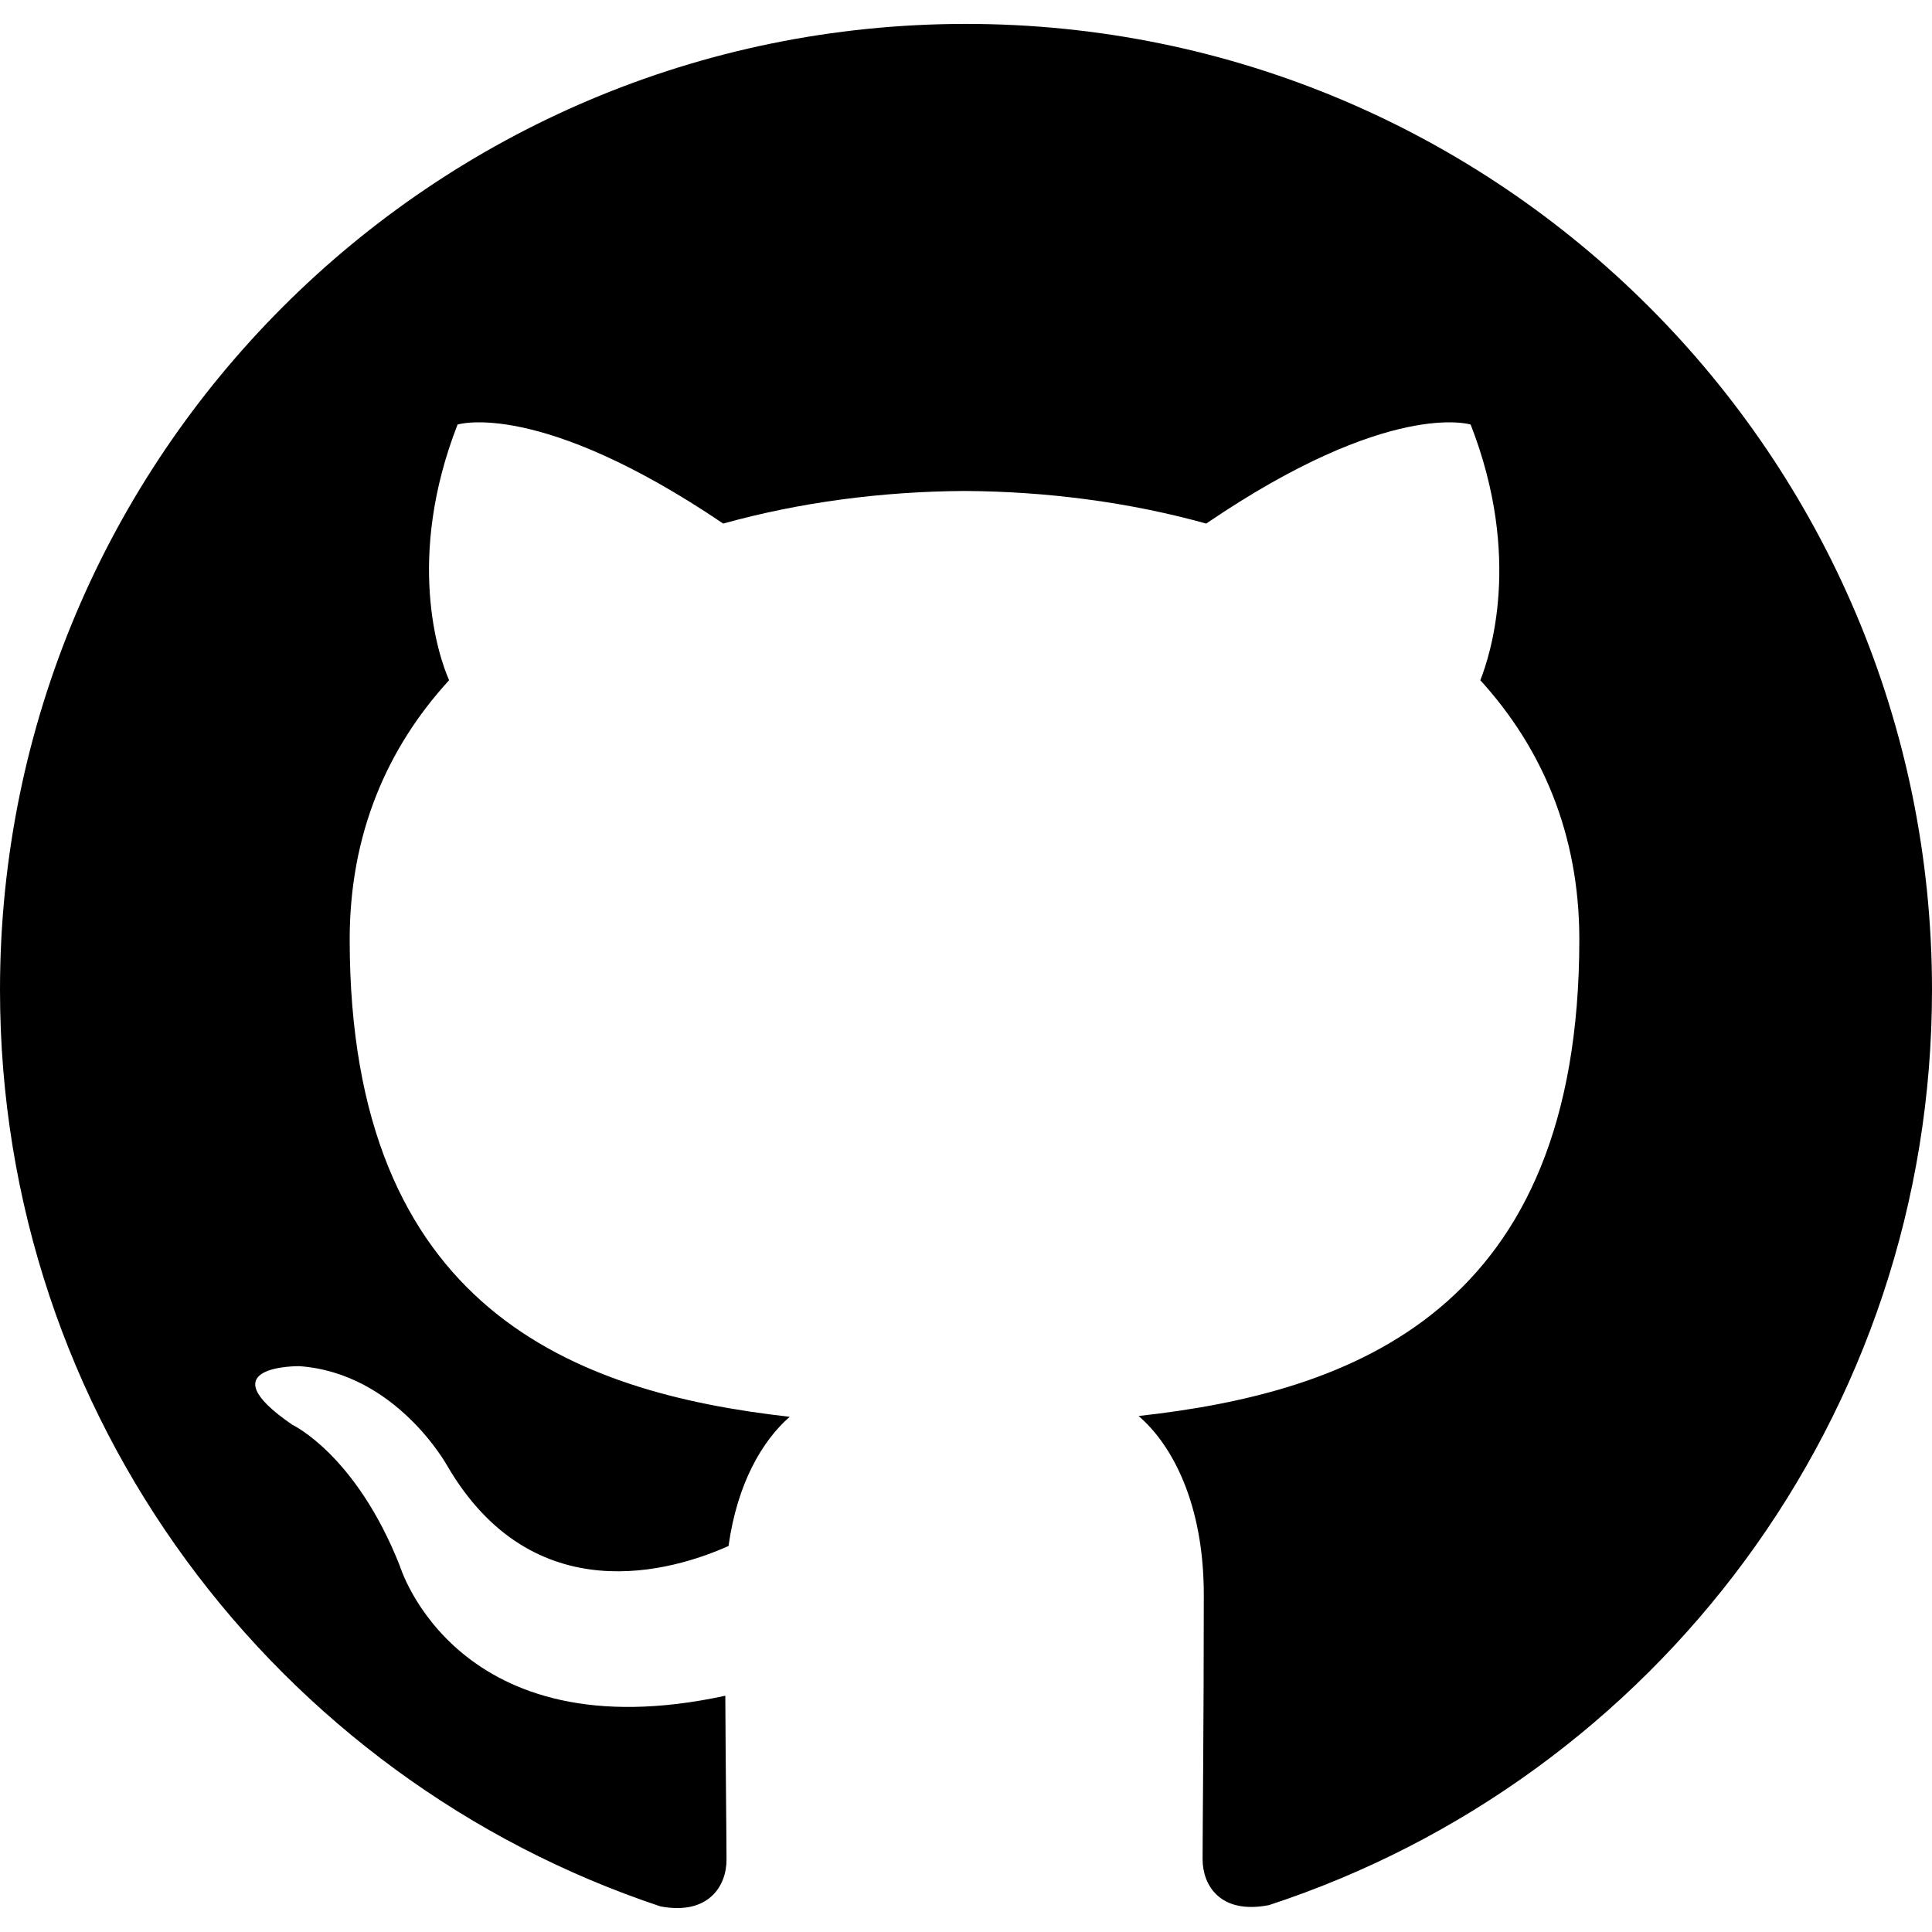
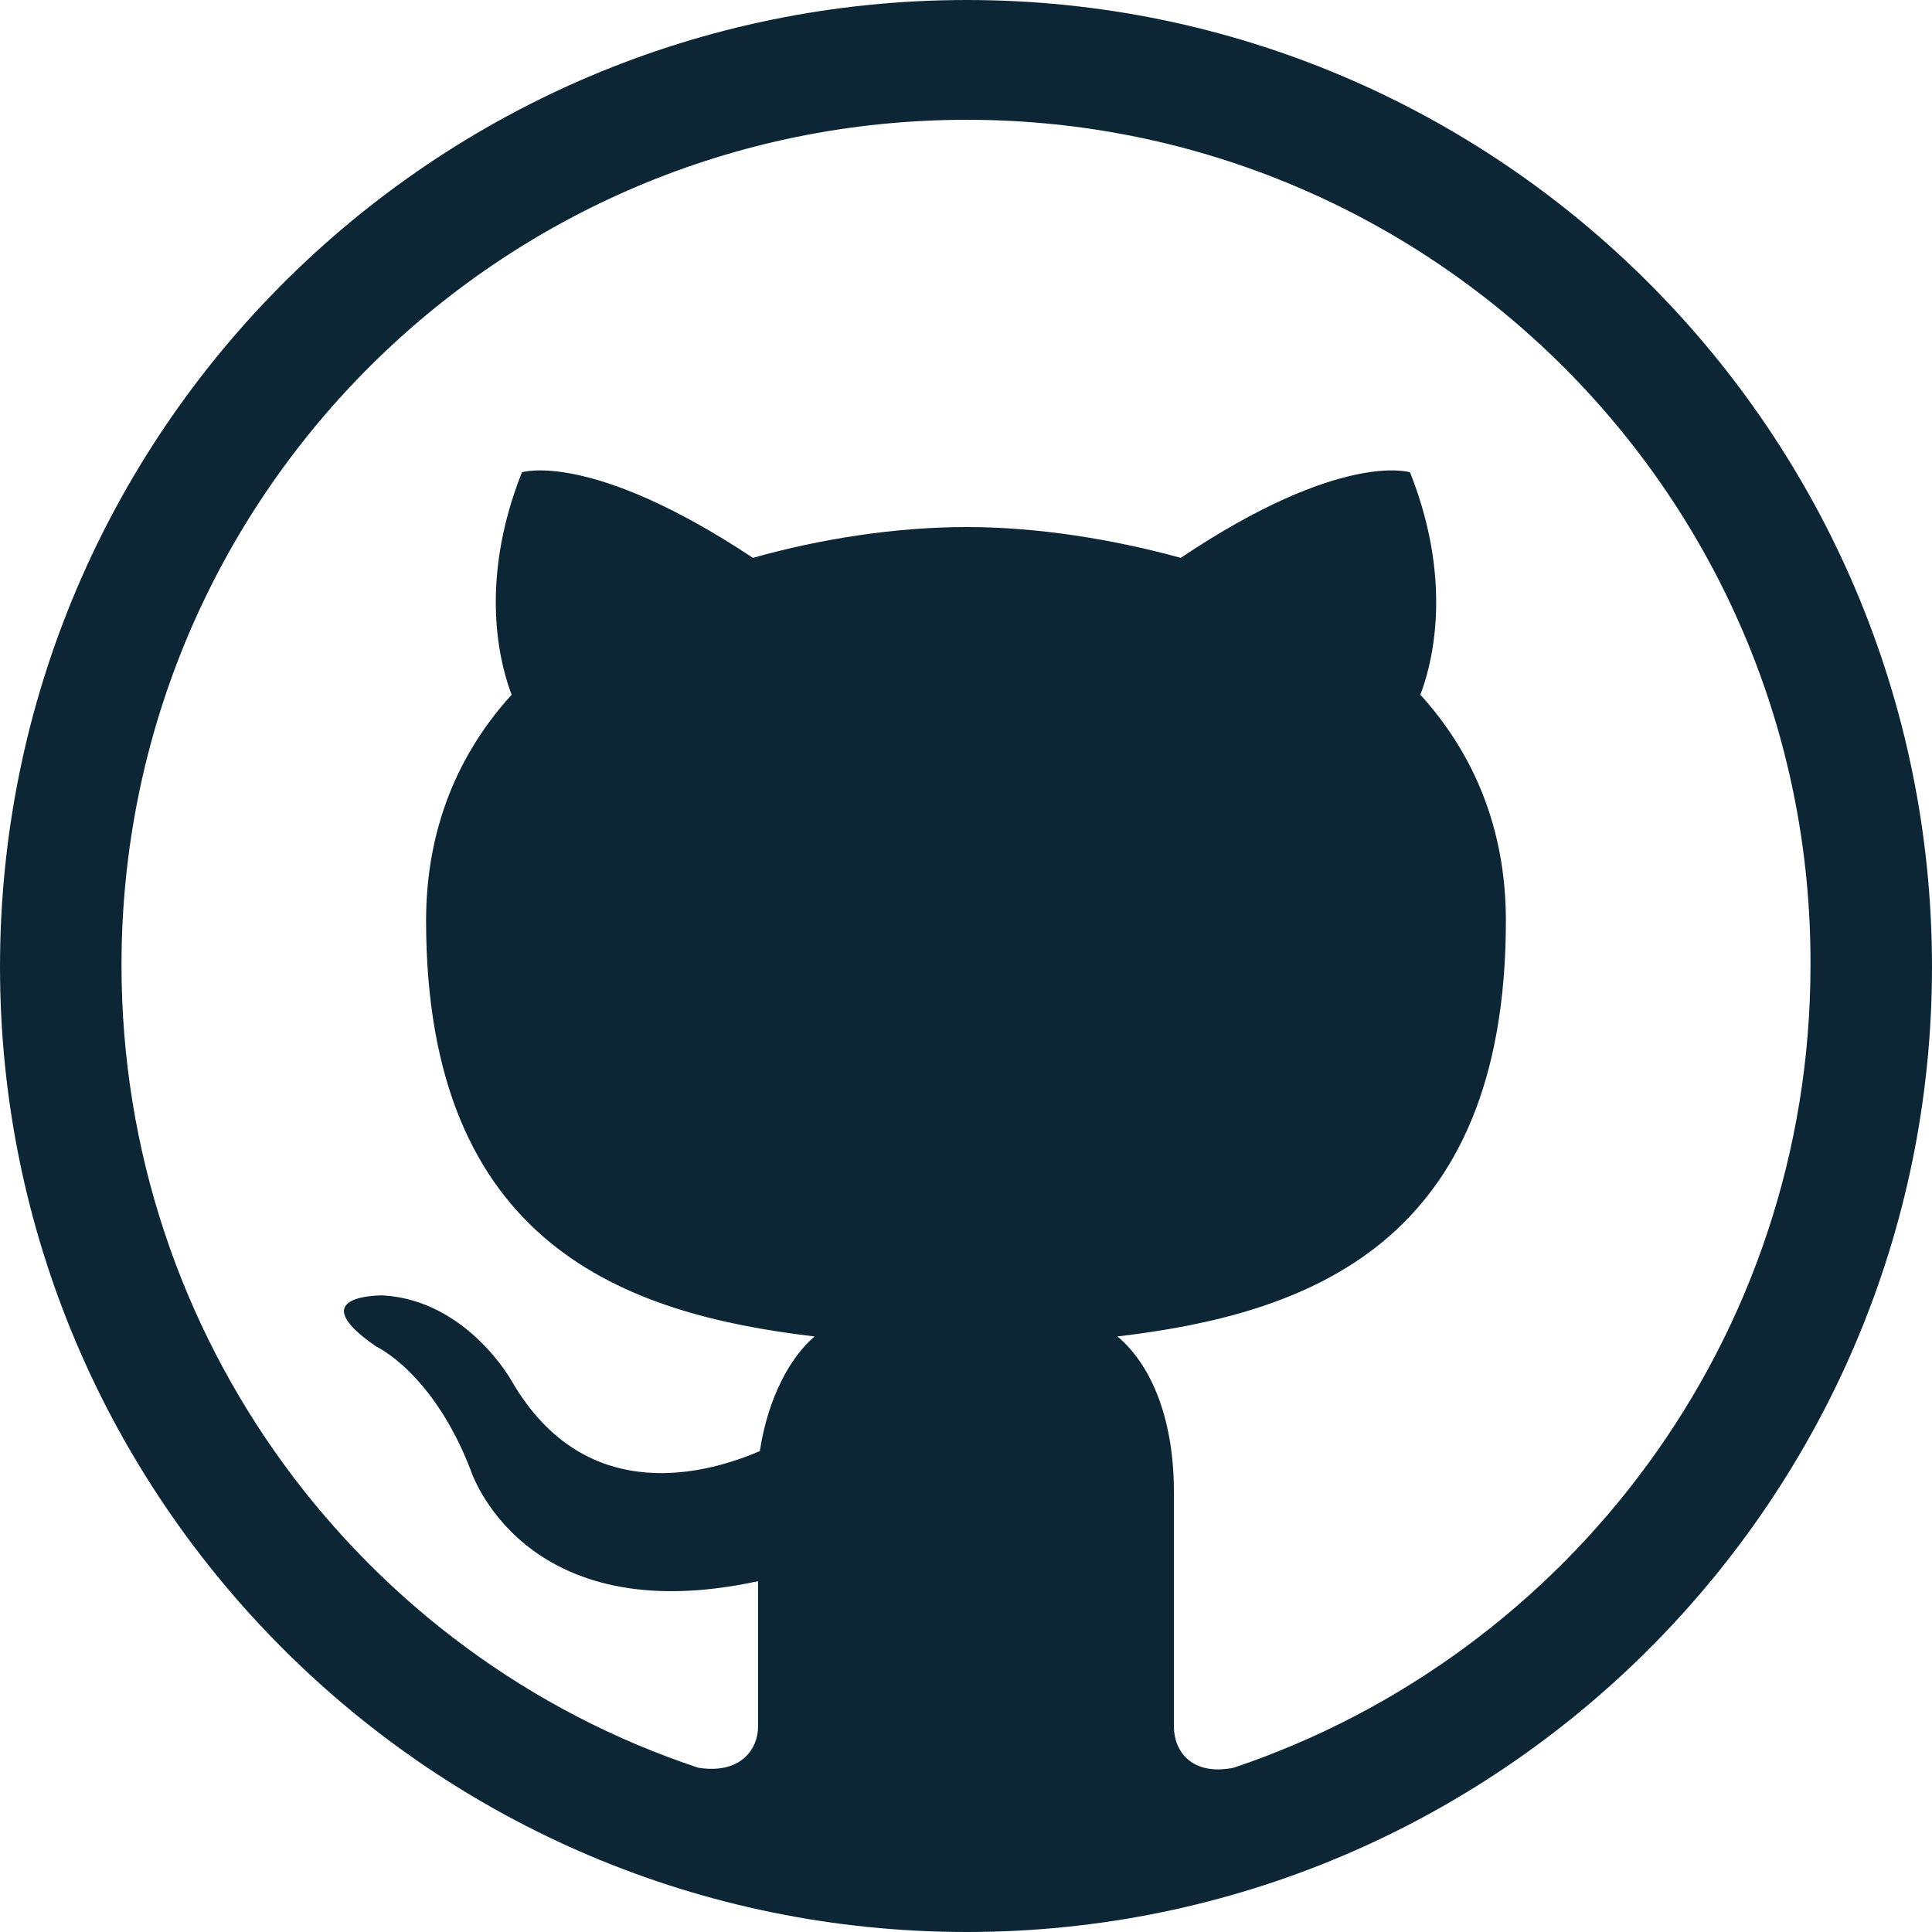
- <svg xmlns="http://www.w3.org/2000/svg" role="img" viewBox="0 0 24 24">
-   <path d="M12 .297c-6.63 0-12 5.373-12 12 0 5.303 3.438 9.8 8.205 11.385.6.113.82-.258.82-.577 0-.285-.01-1.04-.015-2.04-3.338.724-4.042-1.61-4.042-1.61C4.422 18.07 3.633 17.7 3.633 17.7c-1.087-.744.084-.729.084-.729 1.205.084 1.838 1.236 1.838 1.236 1.07 1.835 2.809 1.305 3.495.998.108-.776.417-1.305.76-1.605-2.665-.3-5.466-1.332-5.466-5.93 0-1.31.465-2.38 1.235-3.22-.135-.303-.54-1.523.105-3.176 0 0 1.005-.322 3.3 1.23.96-.267 1.98-.399 3-.405 1.02.006 2.04.138 3 .405 2.28-1.552 3.285-1.23 3.285-1.23.645 1.653.24 2.873.12 3.176.765.84 1.23 1.91 1.23 3.22 0 4.61-2.805 5.625-5.475 5.92.42.36.81 1.096.81 2.22 0 1.606-.015 2.896-.015 3.286 0 .315.21.69.825.57C20.565 22.092 24 17.592 24 12.297c0-6.627-5.373-12-12-12" />
+ <svg xmlns="http://www.w3.org/2000/svg" enable-background="new 0 0 512 512" height="512px" id="Layer_1" version="1.1" viewBox="0 0 512 512" width="512px" xml:space="preserve">
+   <g>
+     <path clip-rule="evenodd" d="M296.133,354.174c49.885-5.891,102.942-24.029,102.942-110.192   c0-24.49-8.624-44.448-22.67-59.869c2.266-5.89,9.515-28.114-2.734-58.947c0,0-18.139-5.898-60.759,22.669   c-18.139-4.983-38.09-8.163-56.682-8.163c-19.053,0-39.011,3.18-56.697,8.163c-43.082-28.567-61.22-22.669-61.22-22.669   c-12.241,30.833-4.983,53.057-2.718,58.947c-14.061,15.42-22.677,35.379-22.677,59.869c0,86.163,53.057,104.301,102.942,110.192   c-6.344,5.452-12.241,15.873-14.507,30.387c-12.702,5.438-45.808,15.873-65.758-18.592c0,0-11.795-21.31-34.012-22.669   c0,0-22.224-0.453-1.813,13.592c0,0,14.96,6.812,24.943,32.653c0,0,13.6,43.089,76.179,29.48v38.543   c0,5.906-4.53,12.702-15.865,10.89C96.139,438.977,32.2,354.626,32.2,255.77c0-123.807,100.216-224.022,224.03-224.022   c123.347,0,224.023,100.216,223.57,224.022c0,98.856-63.946,182.754-152.828,212.688c-11.342,2.266-15.873-4.53-15.873-10.89   V395.45C311.1,374.577,304.288,360.985,296.133,354.174L296.133,354.174z M512,256.23C512,114.73,397.263,0,256.23,0   C114.73,0,0,114.73,0,256.23C0,397.263,114.73,512,256.23,512C397.263,512,512,397.263,512,256.23L512,256.23z" fill="#0D2636" fill-rule="evenodd" />
+   </g>
</svg>
